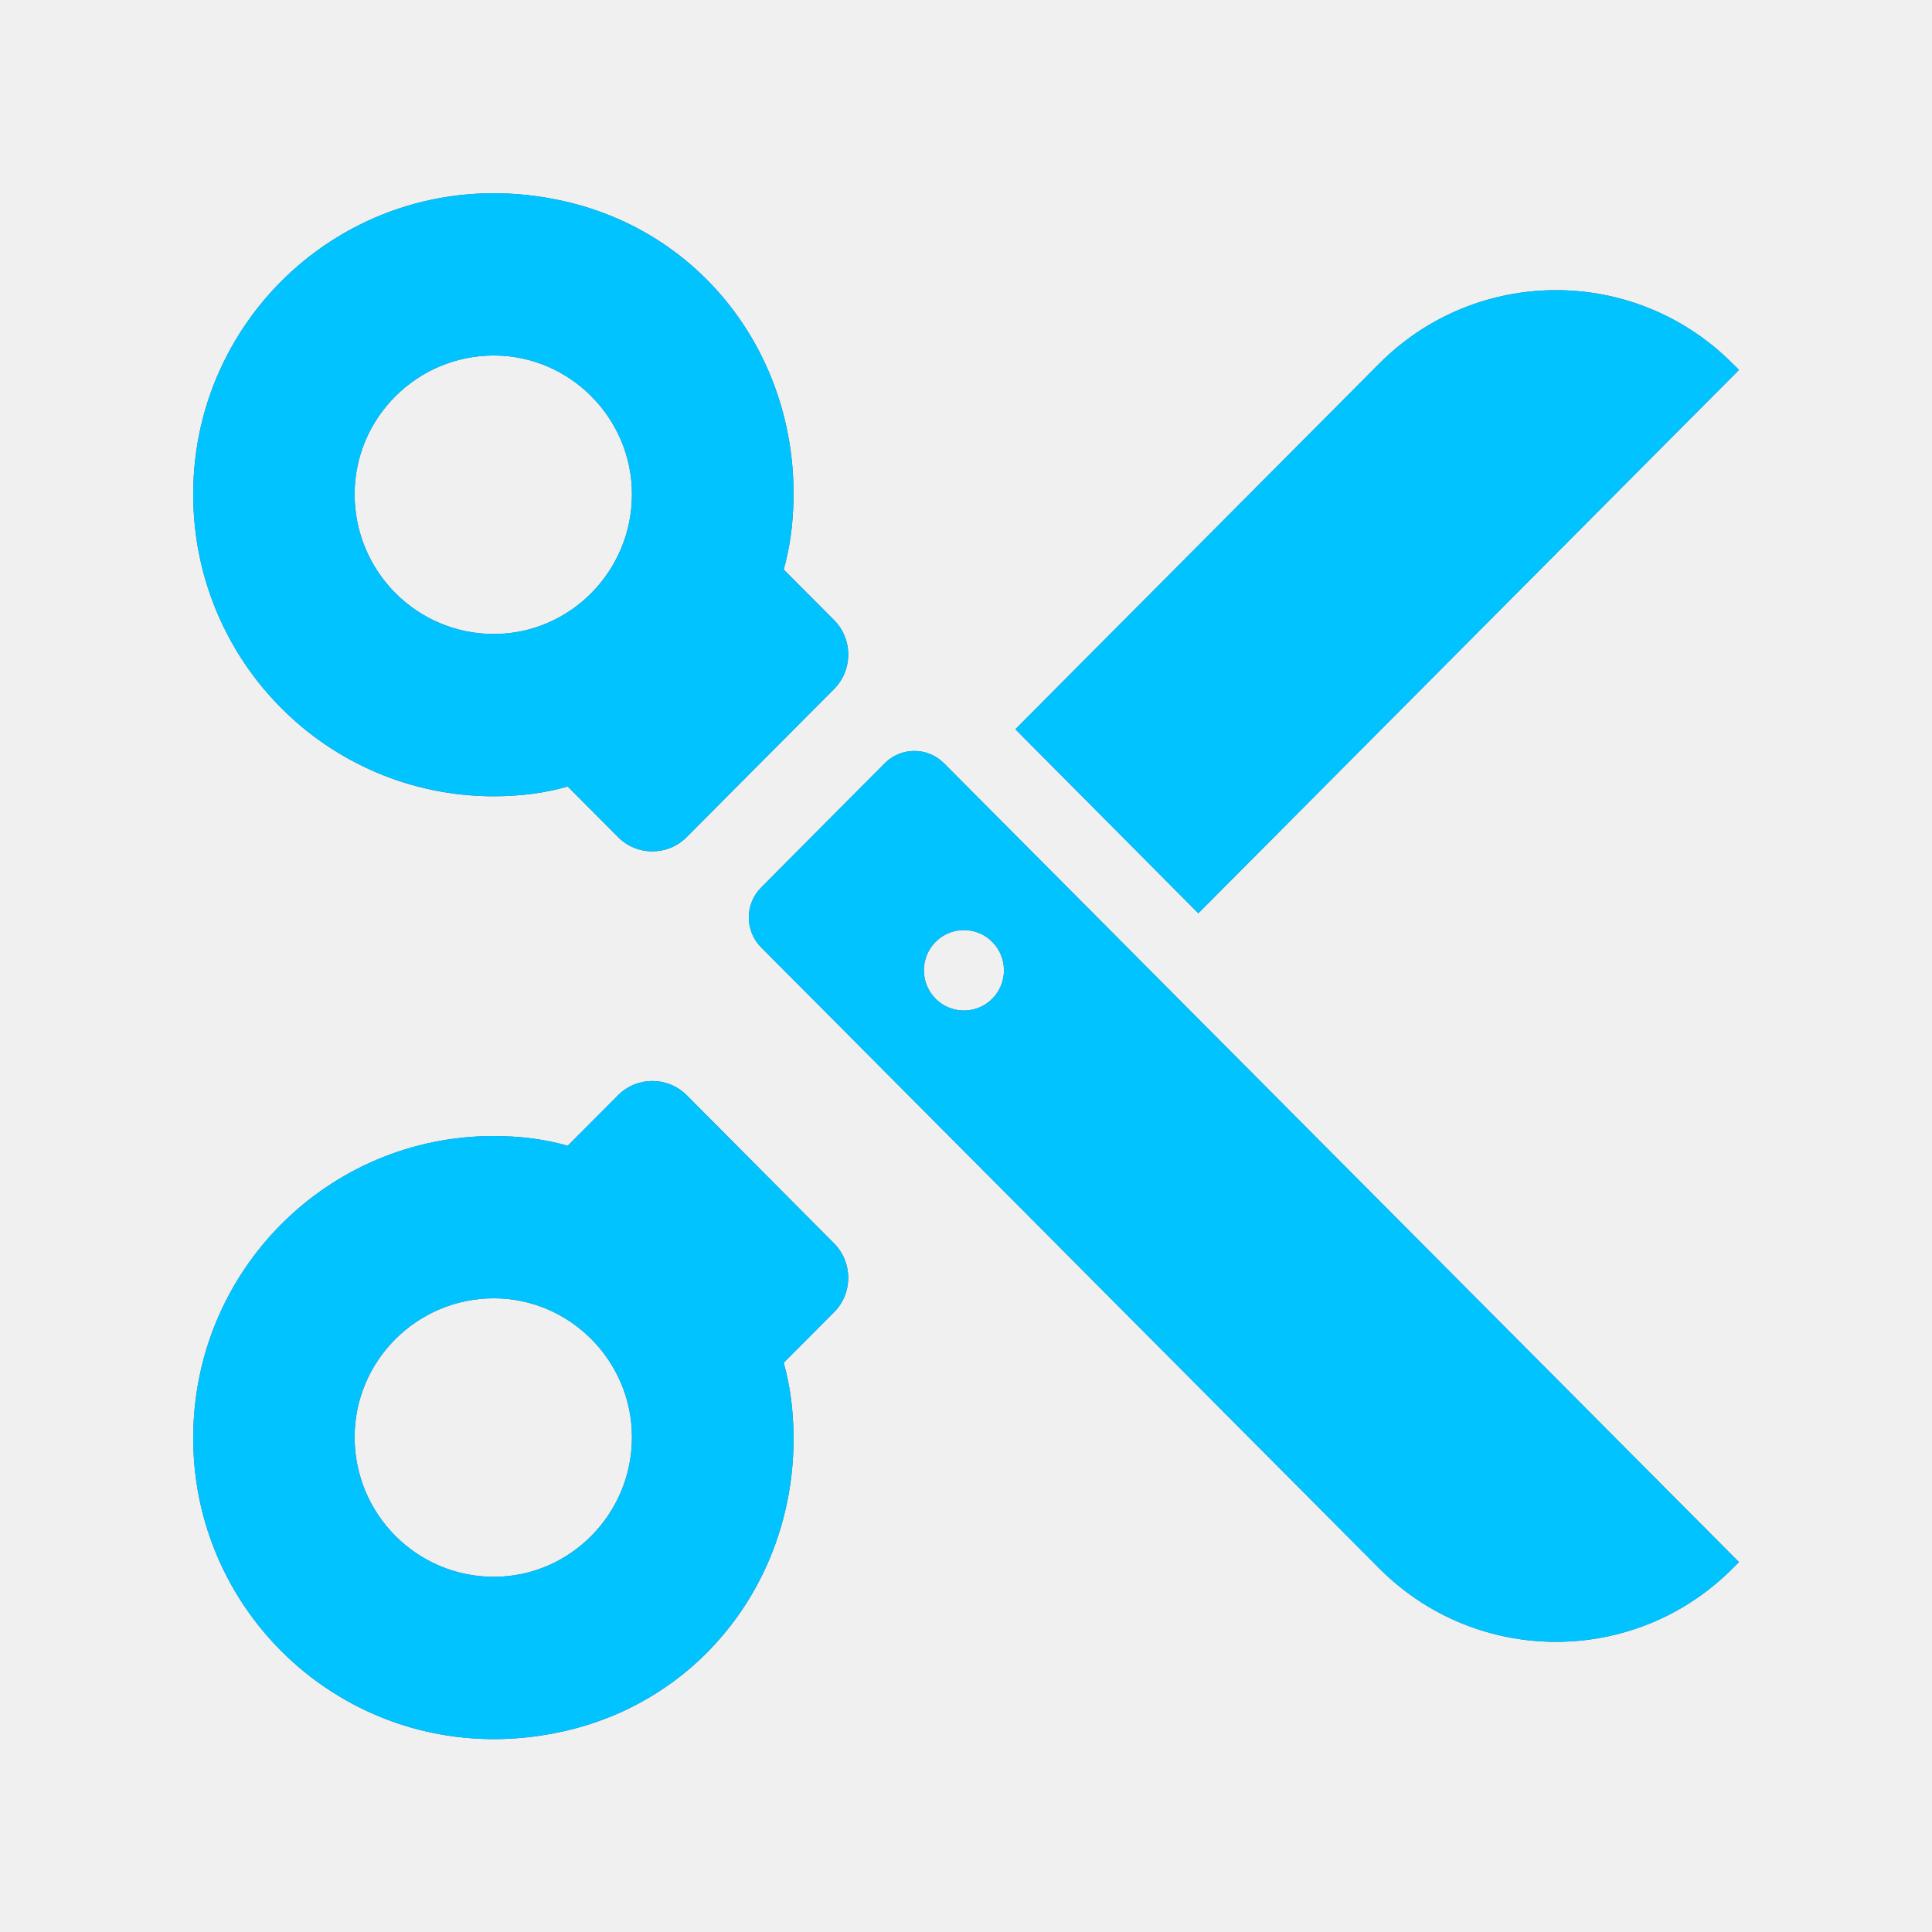
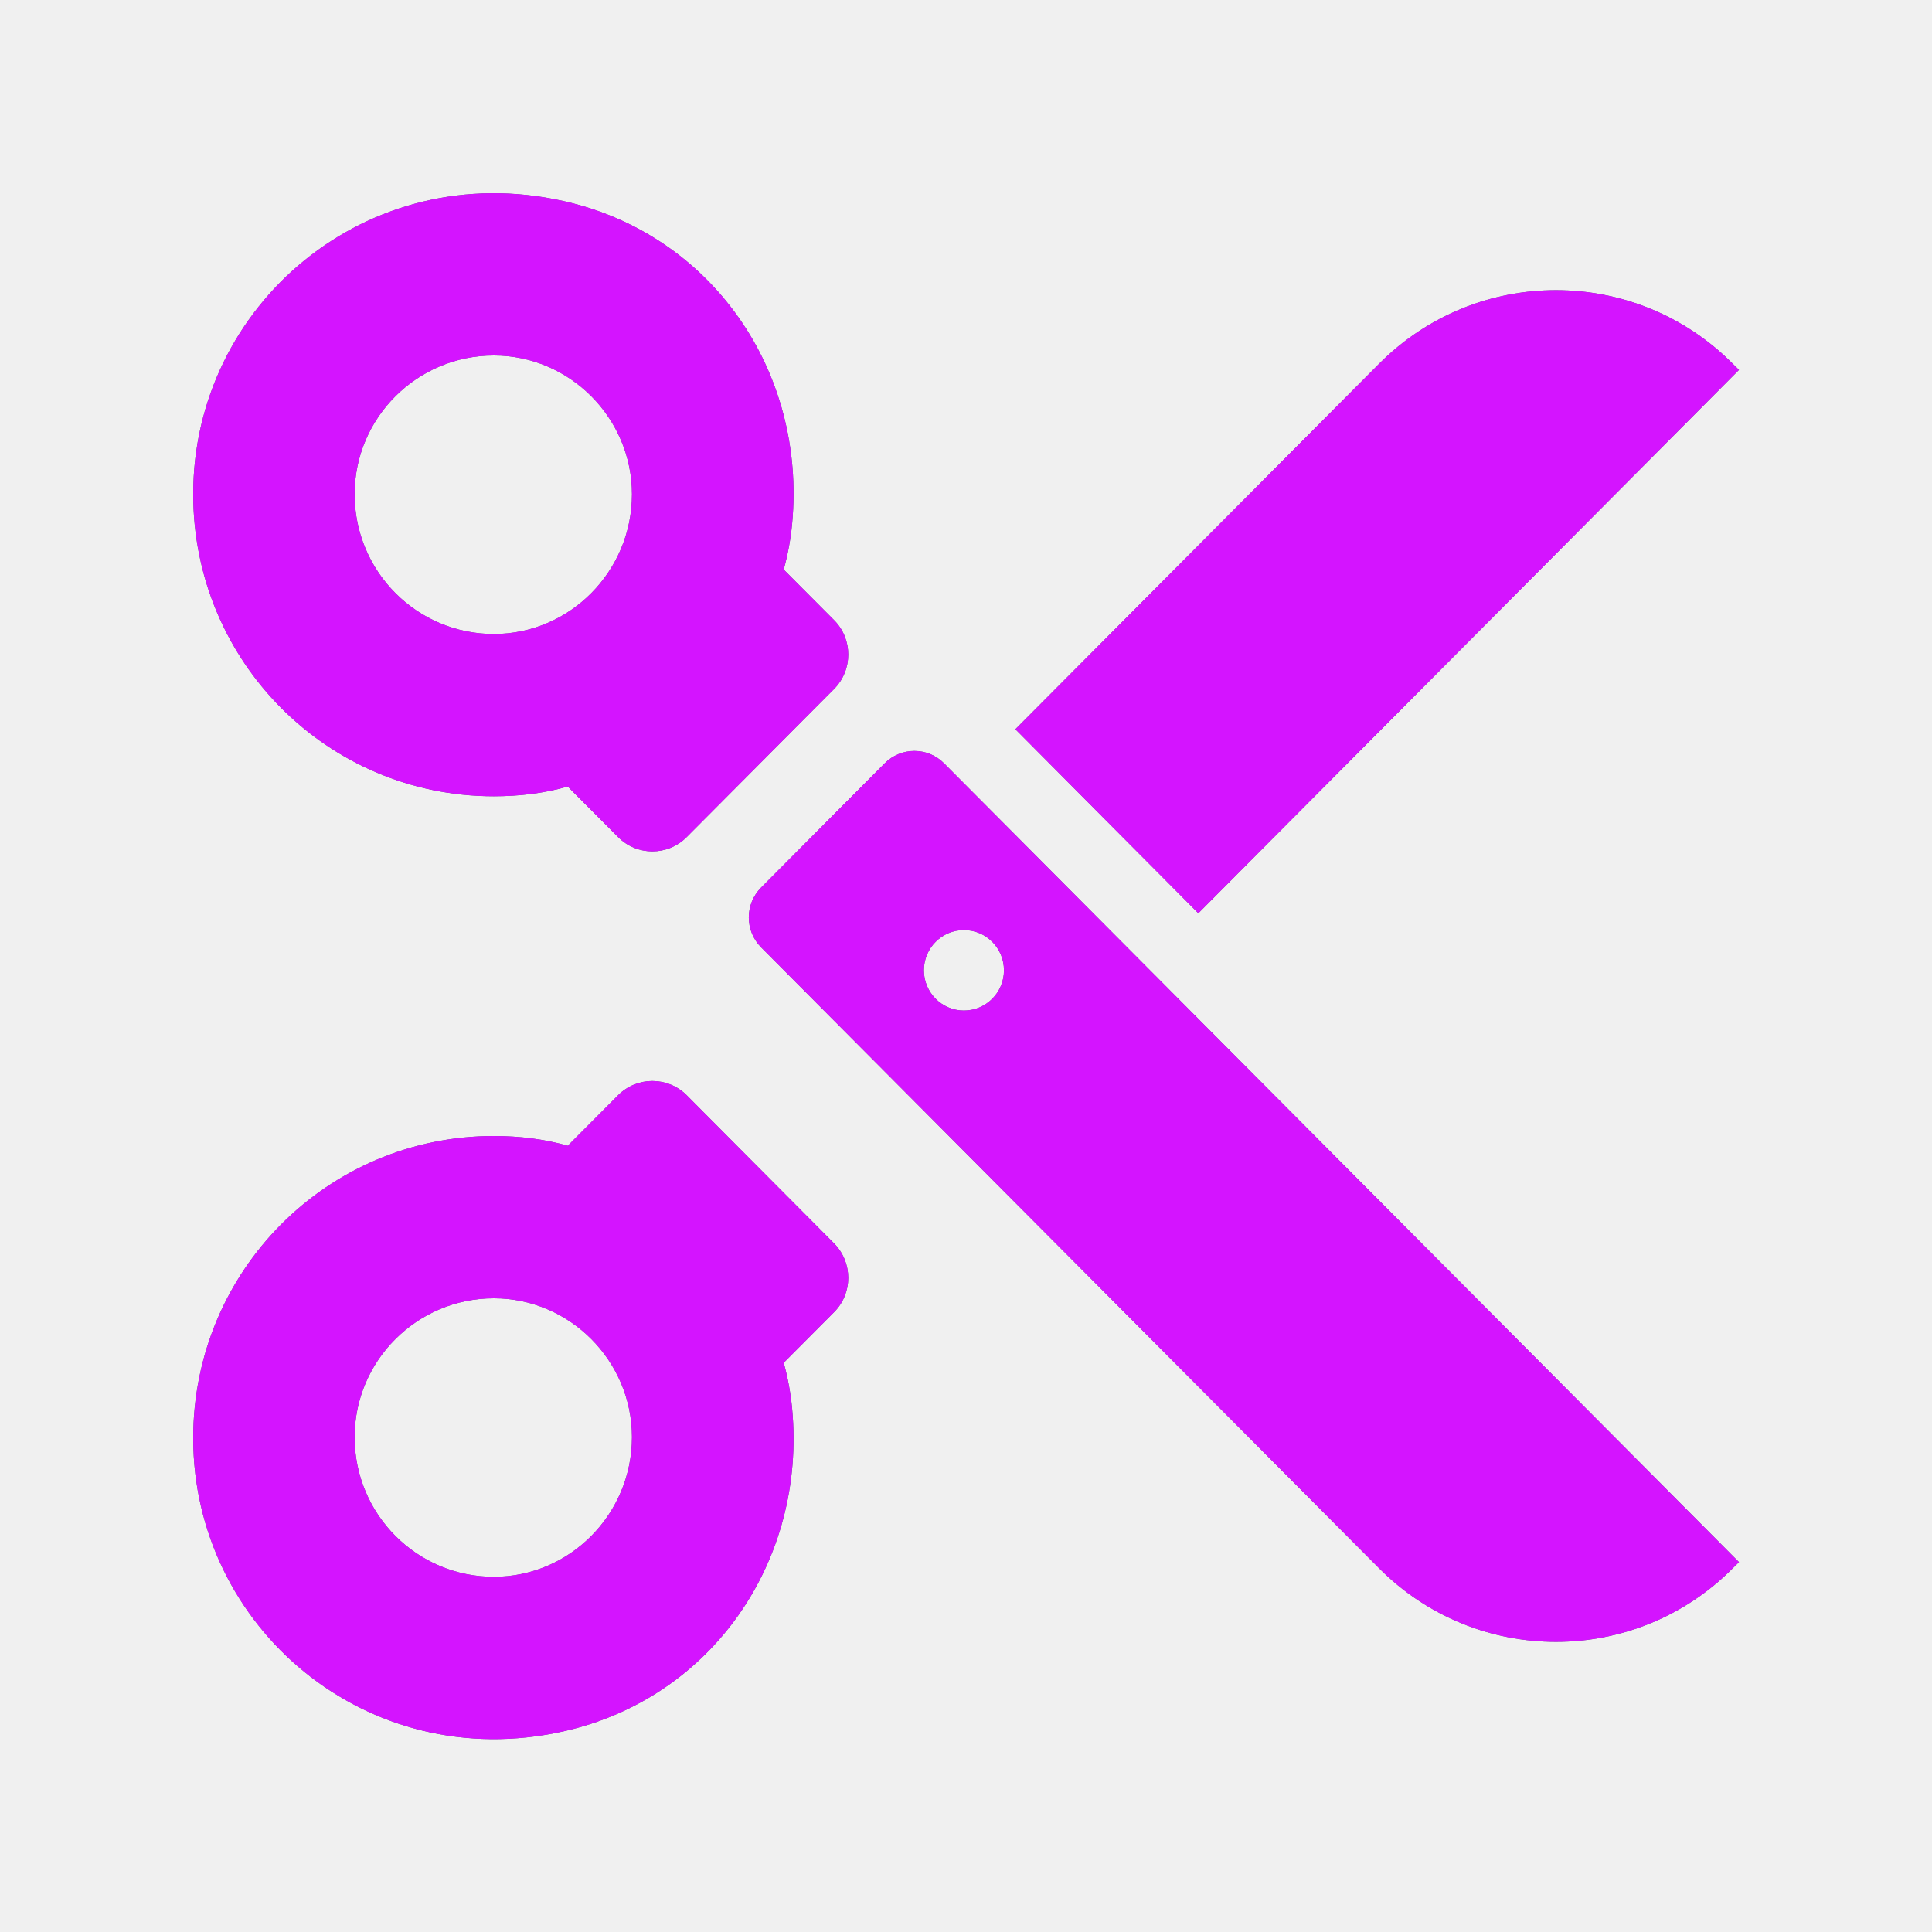
<svg xmlns="http://www.w3.org/2000/svg" xmlns:xlink="http://www.w3.org/1999/xlink" width="20px" height="20px" viewBox="0 0 20 20" version="1.1">
  <defs>
    <path d="M6.542,14.877 C6.542,15.676 5.897,16.323 5.112,16.323 C4.316,16.323 3.671,15.676 3.671,14.877 C3.671,14.087 4.316,13.44 5.112,13.44 C5.897,13.44 6.542,14.087 6.542,14.877 L6.542,14.877 Z M8.634,13.584 C8.83,13.388 8.83,13.069 8.634,12.871 L7.109,11.338 C6.912,11.141 6.594,11.141 6.398,11.338 L5.877,11.861 C5.635,11.791 5.374,11.76 5.112,11.76 C3.39,11.76 2,13.157 2,14.887 C2,16.841 3.795,18.378 5.832,17.923 C7.369,17.58 8.348,16.157 8.2,14.582 C8.185,14.421 8.156,14.264 8.113,14.107 L8.634,13.584 Z M6.542,5.116 C6.542,5.916 5.897,6.563 5.112,6.563 C4.316,6.563 3.671,5.916 3.671,5.116 C3.671,4.327 4.316,3.68 5.112,3.68 C5.897,3.68 6.542,4.327 6.542,5.116 M18.002,16.171 L17.937,16.235 C16.927,17.25 15.288,17.25 14.277,16.235 L7.879,9.807 C7.709,9.635 7.709,9.359 7.879,9.188 L9.158,7.902 C9.328,7.731 9.603,7.731 9.773,7.902 L18.002,16.171 Z M18.002,3.829 L12.405,9.454 L10.511,7.549 L14.277,3.765 C15.288,2.75 16.927,2.75 17.937,3.765 L18.002,3.829 Z M8.634,6.419 C8.83,6.615 8.83,6.936 8.634,7.133 L7.109,8.665 C6.912,8.863 6.594,8.863 6.398,8.665 L5.877,8.142 C5.635,8.212 5.374,8.243 5.112,8.243 C3.39,8.243 2,6.846 2,5.116 C2,3.162 3.795,1.625 5.832,2.081 C7.369,2.424 8.348,3.847 8.2,5.421 C8.185,5.583 8.156,5.738 8.113,5.896 L8.634,6.419 Z M10.393,10.045 C10.393,10.274 10.208,10.461 9.978,10.461 C9.75,10.461 9.564,10.274 9.564,10.045 C9.564,9.814 9.75,9.628 9.978,9.628 C10.208,9.628 10.393,9.814 10.393,10.045 Z" id="path-1" />
  </defs>
  <g id="Sound/General/Trim" stroke="none" stroke-width="1" fill="none" fill-rule="evenodd">
    <mask id="mask-2" fill="white">
      <use xlink:href="#path-1" />
    </mask>
    <use id="Mask" fill="#575E75" xlink:href="#path-1" />
-     <g id="Blue/1_Blue" mask="url(#mask-2)" fill="#00c3ff">
+     <g id="Blue/1_Blue" mask="url(#mask-2)" fill="#d414ff">
      <rect id="Primary-Blue" x="0" y="0" width="20" height="20" />
    </g>
  </g>
</svg>
